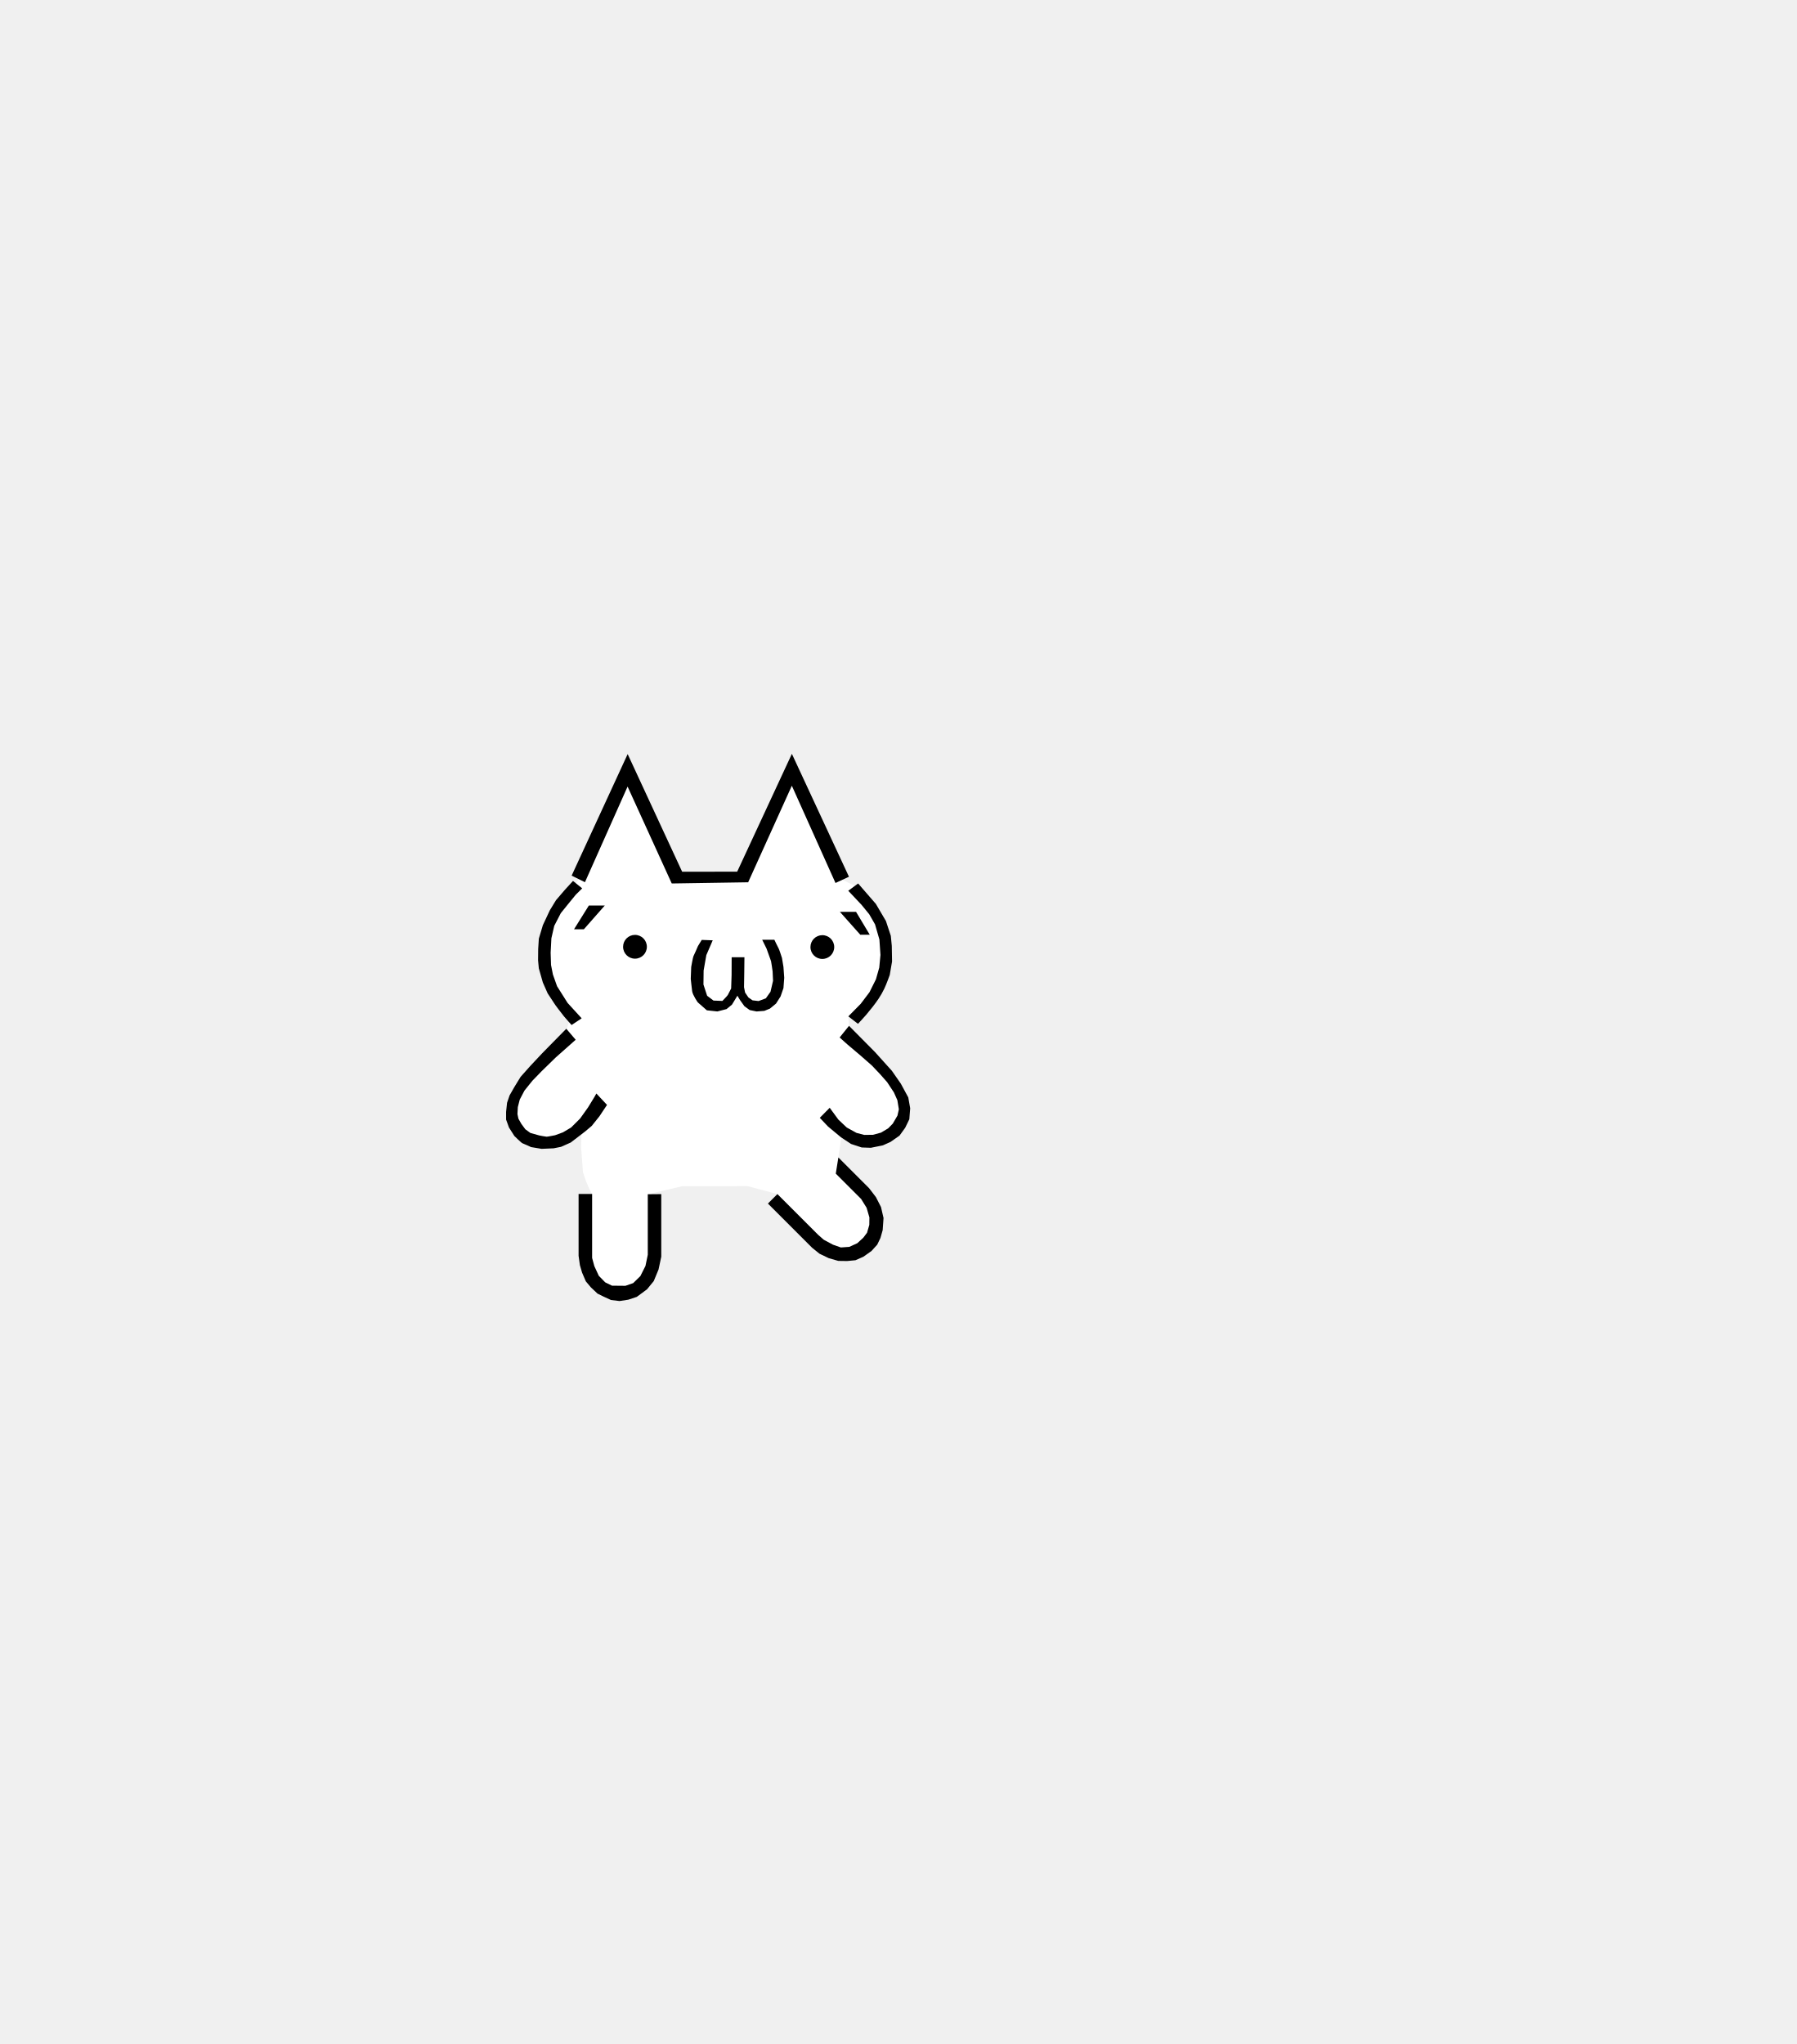
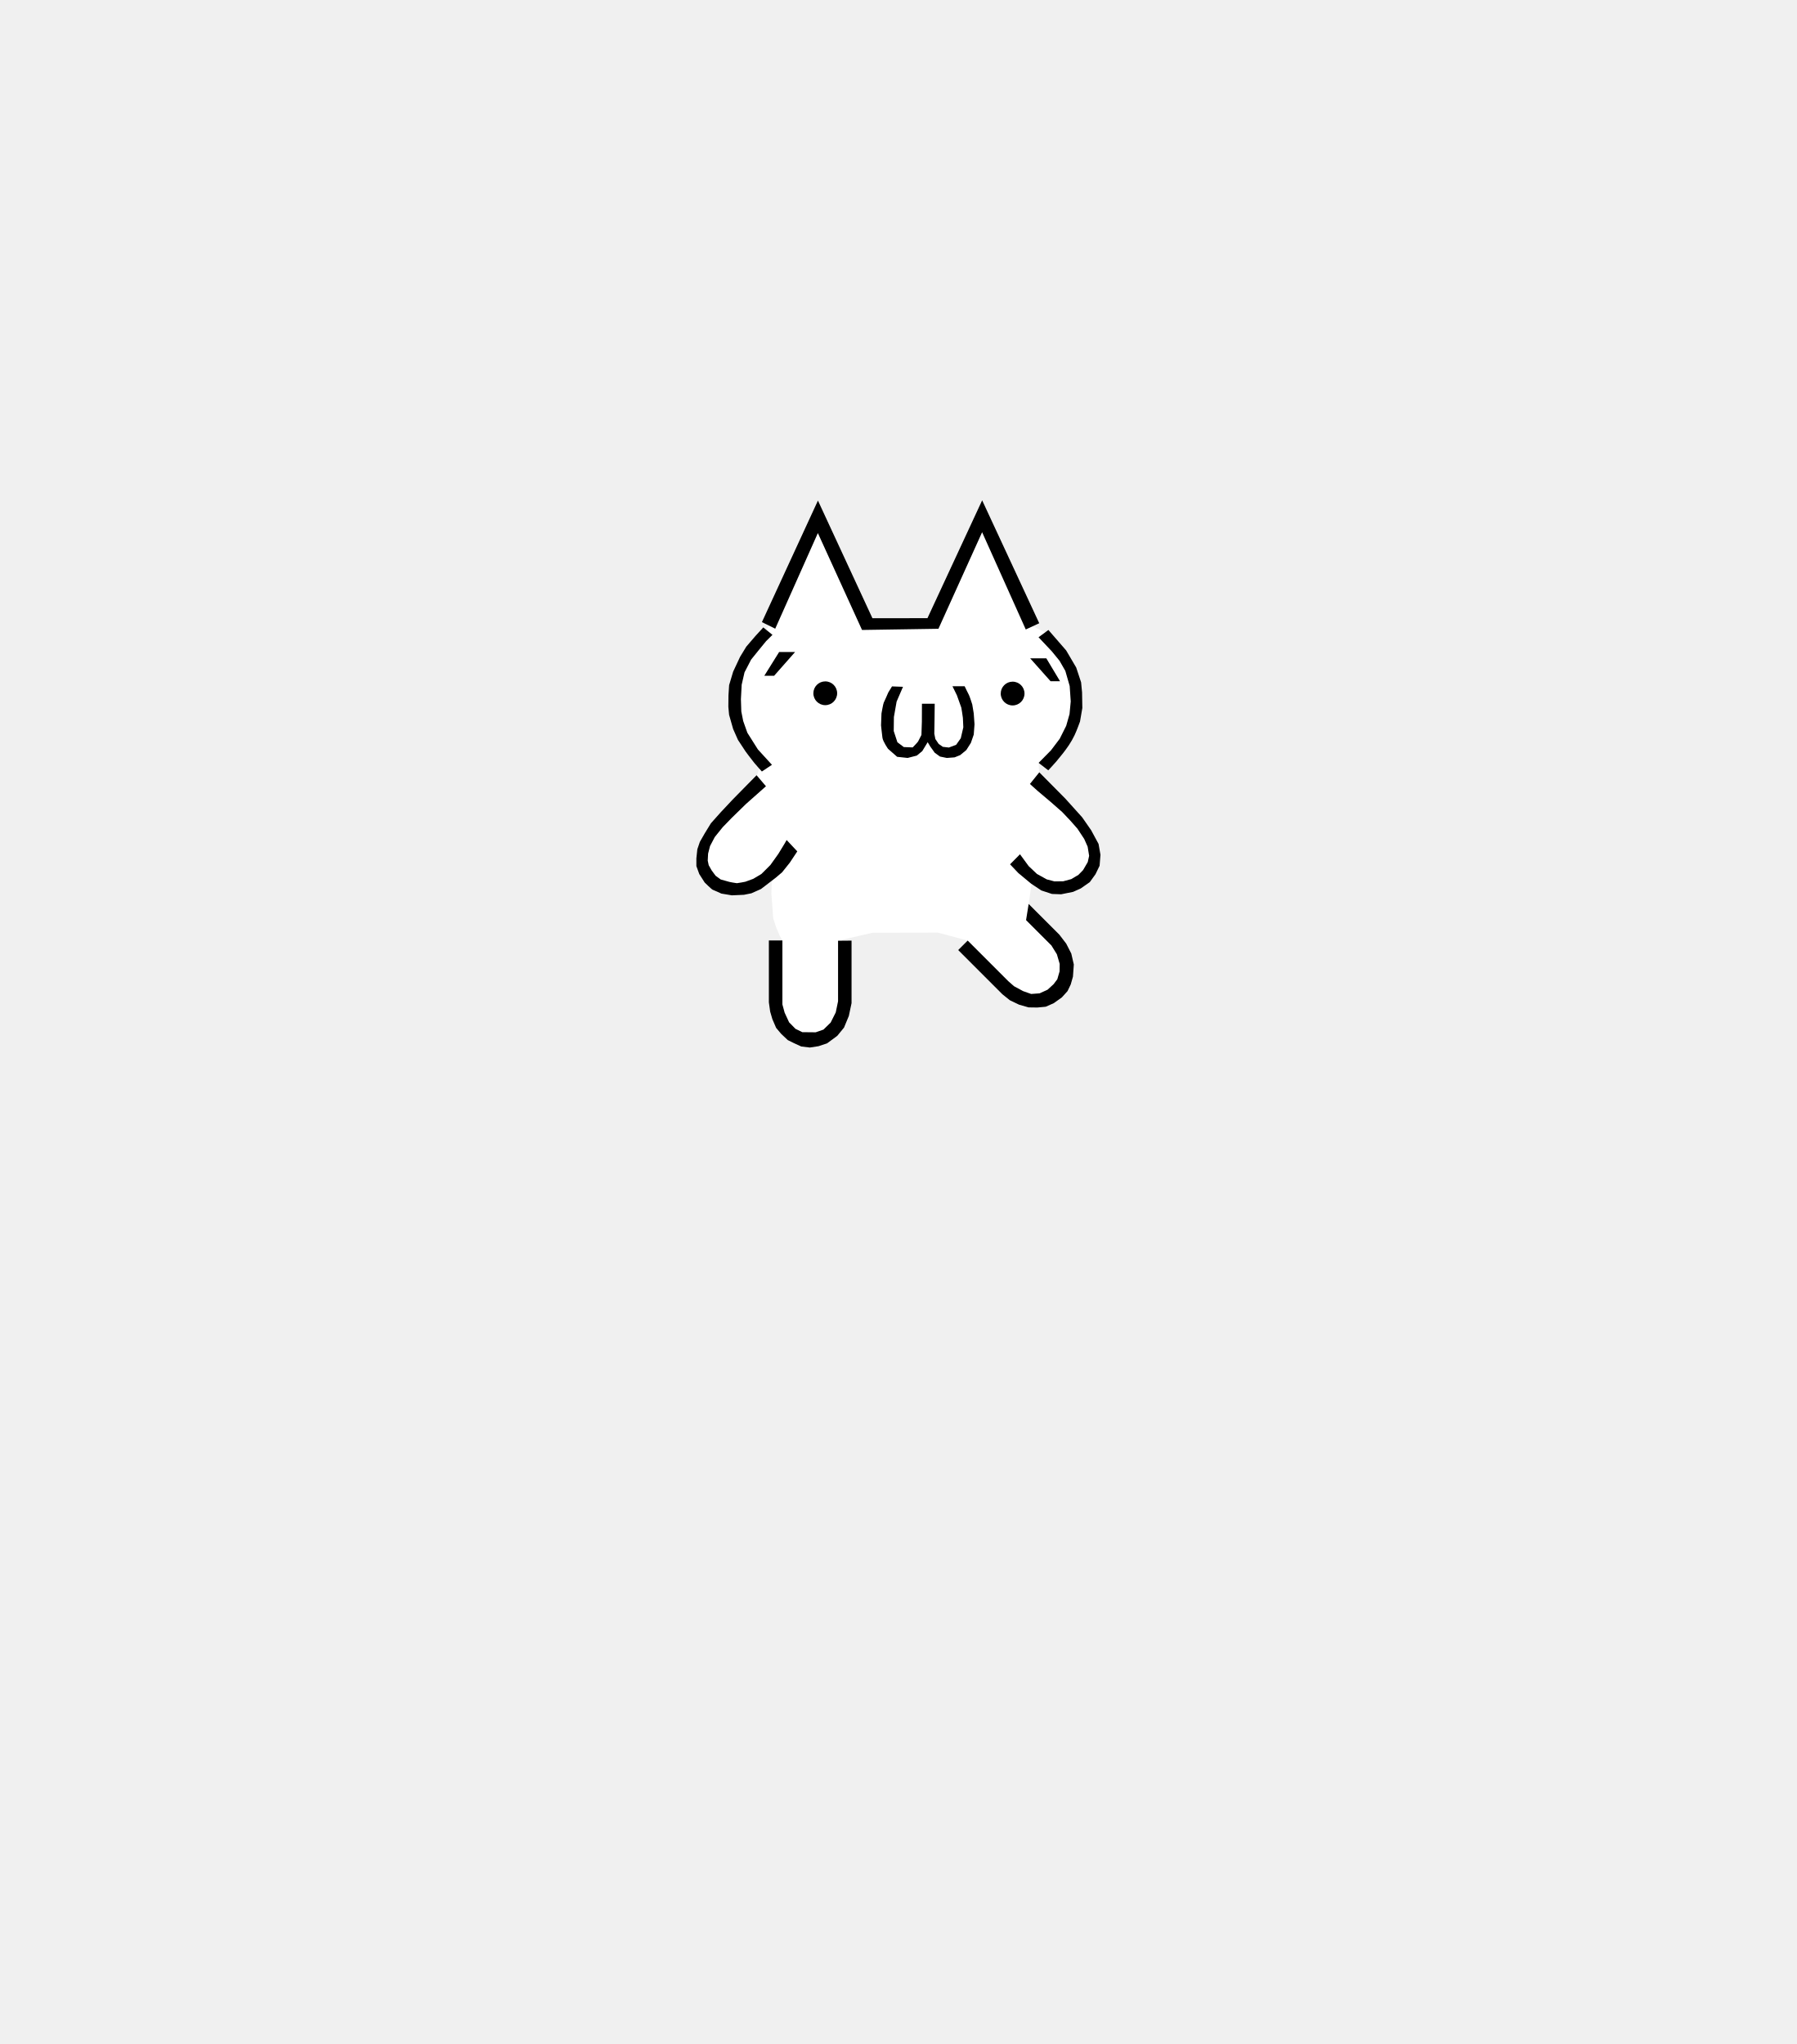
<svg xmlns="http://www.w3.org/2000/svg" height="182" width="160" version="1.1" id="svg4">
  <defs id="defs4" />
-   <g id="g4" transform="matrix(0.4998819,0,0,0.499882,22.53782,44.88575)">
+   <g id="g4" transform="matrix(0.4998819,0,0,0.499882,39.48132,22.31296)">
    <path d="m 58.358,66.2 -1.446,2.355 -4.134,5.646 -1.373,6.523 1.437,4.559 3.337,6.156 0.156,0.694 -0.545,1.5 -0.894,2.974 -4.246,4.09 -3.906,5.122 -0.5,3.498 1.623,3.06 3.37,1.125 4.06,-10e-4 3.199,-1.351 -0.068,2.416 0.33,4.422 0.541,1.611 0.629,1.467 0.46,0.816 -0.941,1.961 0.11,10.928 2.074,3.443 4.053,1.501 3.266,-1.269 1.894,-3.04 0.84,-12.855 -1.38,-0.62 6.11,-1.423 11.663,-0.023 5.318,1.415 -0.995,1.1 4.726,3.907 4.84,5.155 2.557,0.05 3.999,-0.322 2.26,-2.537 0.344,-3.127 -1.945,-3.522 -3.018,-3.644 -1.908,-3.58 0.603,-4.13 3.465,1.396 4.837,-0.663 2.05,-2.8 0.483,-3.778 -1.723,-4.305 -2.448,-2.492 -5.326,-5.745 -0.166,-2.437 2.835,-0.964 3.977,-6.408 0.133,-6.317 -0.969,-3.683 -2.254,-4.107 -1.983,-1.65 -2.82,-1.392 -8.526,-18.031 -1.081,1.018 -8.066,16.618 -11.82,0.173 -8.575,-17.368 -1.195,1.258 z" fill="#ffffff" id="path1" />
    <path d="m 58.919,75.731 h -1.75 l 2.64,-4.23 h 2.84 z m 22.953,1.969 -1.138,2.637 -0.482,2.744 -0.03,2.498 0.654,1.998 1.138,0.857 1.58,0.063 c 0,0 0.89,-0.906 0.968,-1.061 0.078,-0.156 0.594,-1.155 0.594,-1.155 0,0 0.078,-2.2 0.078,-2.385 l 0.013,-3.183 h 2.275 l -0.031,2.722 -0.042,2.619 0.19,0.95 0.59,0.871 0.739,0.517 1.075,0.125 1.295,-0.485 0.827,-1.17 0.453,-1.946 c 0,0 -0.077,-1.516 -0.077,-1.685 0,-0.17 -0.281,-1.824 -0.281,-1.824 0,0 -0.732,-2.06 -0.793,-2.212 a 82.04,82.04 0 0 0 -0.784,-1.598 l 2.17,0.003 c 0,0 0.659,1.39 0.765,1.557 0.106,0.168 0.59,1.684 0.59,1.684 l 0.264,1.589 0.14,1.95 -0.139,1.834 -0.513,1.48 -0.81,1.276 -1.092,0.897 -0.99,0.4 -1.39,0.107 -1.214,-0.25 -0.934,-0.672 -0.795,-1.107 -0.466,-0.779 -0.965,1.588 -0.967,0.796 -1.635,0.422 -1.872,-0.201 -1.62,-1.42 c 0,0 -0.907,-1.294 -1,-1.98 -0.093,-0.687 -0.25,-2.203 -0.25,-2.203 l 0.079,-2.118 c 0,0 0.314,-1.797 0.405,-1.934 0.092,-0.136 0.802,-1.8 0.802,-1.8 l 0.67,-1.089 z m 27.975,-0.993 h -1.688 l -3.633,-4.08 h 2.876 z m -6.105,-9.219 2.398,-1.112 -10.167,-21.891 -9.744,20.991 -9.803,0.005 -9.705,-20.953 -9.979,21.65 2.37,1.171 7.595,-17.034 7.868,17.26 13.611,-0.212 7.78,-17.199 z" id="path2" />
    <path d="m 107.774,67.578 3.162,3.641 1.79,3.046 0.872,2.638 0.172,1.791 0.048,2.78 -0.413,2.408 c 0,0 -0.591,1.647 -0.97,2.434 -0.292,0.61 -0.628,1.2 -1.002,1.762 -0.676,1.017 -1.45,1.967 -2.234,2.902 -0.461,0.551 -1.452,1.594 -1.452,1.594 l -1.717,-1.327 2.199,-2.23 1.56,-2.061 1.156,-2.31 0.593,-2.09 0.214,-2.248 -0.187,-2.747 -0.778,-2.7 -1.03,-1.794 -1.371,-1.681 -2.368,-2.512 z m -51.038,25.208 1.792,-1.191 -2.506,-2.741 -1.875,-2.97 -0.74,-2.088 -0.337,-1.7 -0.07,-2.188 0.134,-2.571 0.509,-2.214 1.17,-2.263 1.29,-1.6 1.38,-1.688 1.137,-1.125 -1.636,-1.324 -1.402,1.532 -1.622,1.888 -1.104,1.81 -1.24,2.65 -0.716,2.397 -0.118,1.844 -0.02,2.021 0.132,1.423 0.72,2.529 0.86,1.942 1.358,2.063 c 0,0 1.015,1.379 1.558,2.04 0.43,0.524 1.345,1.524 1.345,1.524 z m -0.946,0.667 1.672,1.96 -3.569,3.168 -2.525,2.463 -1.609,1.658 -1.42,1.766 -0.842,1.603 -0.342,1.341 -0.065,1.246 0.173,0.82 0.527,0.93 0.703,0.951 0.907,0.658 1.557,0.436 c 0,0 1.143,0.23 1.327,0.23 0.184,0 1.51,-0.264 1.51,-0.264 l 1.405,-0.516 1.449,-0.861 1.604,-1.6 1.418,-1.988 c 0,0 1.049,-1.7 1.122,-1.84 0.074,-0.14 0.354,-0.624 0.354,-0.624 l 1.897,2.024 -1.343,2.022 -1.376,1.719 -1.14,0.966 -2.608,1.998 -1.715,0.765 -1.321,0.265 -2.153,0.095 -1.868,-0.311 c 0,0 -1.372,-0.636 -1.542,-0.682 -0.17,-0.046 -1.435,-1.295 -1.435,-1.295 l -0.961,-1.506 -0.515,-1.416 -0.001,-1.372 0.172,-1.62 0.45,-1.322 0.874,-1.526 1.092,-1.78 1.746,-1.96 2.088,-2.225 1.909,-1.944 z m 48.691,1.555 1.67,-2.075 4.64,4.685 2.998,3.329 1.594,2.292 1.325,2.449 0.34,1.934 -0.156,1.954 -0.733,1.512 -1.013,1.403 -1.608,1.124 -1.358,0.608 -2.137,0.433 -1.635,-0.057 -1.89,-0.623 -1.81,-1.201 -2.289,-1.9 -1.475,-1.556 1.768,-1.79 1.546,2.11 1.483,1.401 1.749,0.966 1.37,0.357 1.544,-0.02 1.448,-0.389 1.274,-0.76 0.822,-0.843 0.833,-1.427 0.248,-1.12 -0.266,-1.631 -0.611,-1.371 -1.204,-1.828 -1.279,-1.45 -1.43,-1.51 -2.045,-1.796 -2.34,-1.979 z m -0.686,24.25 4.512,4.512 0.977,1.574 0.5,1.714 -0.017,1.326 -0.407,1.406 -0.666,0.885 -1.072,0.982 -1.419,0.646 -1.505,0.108 -1.427,-0.503 -1.622,-0.875 -1.027,-0.904 -7.227,-7.228 -1.69,1.69 7.865,7.866 1.32,1.065 1.652,0.795 1.698,0.487 1.57,0.022 1.49,-0.141 1.424,-0.629 1.444,-1.03 1.012,-1.12 0.572,-1.19 0.395,-1.39 0.153,-2.16 -0.452,-1.956 -0.903,-1.764 -1.223,-1.599 -5.467,-5.467 z m -33.49,3.674 v 10.78 l -0.412,1.986 -0.91,1.811 -1.278,1.25 -1.385,0.482 -2.385,-0.023 -1.211,-0.591 -1.144,-1.169 -0.793,-1.72 -0.398,-1.466 v -11.39 H 57.98 v 11.02 l 0.231,1.654 0.39,1.337 0.671,1.557 0.906,1.076 1.173,1.105 1.076,0.53 1.325,0.609 1.521,0.184 1.556,-0.24 1.514,-0.502 1.822,-1.342 1.201,-1.467 0.858,-2.074 0.484,-2.285 V 122.91 Z" id="path3" />
    <g id="gikopoipoi_eyes_open" style="display:inline">
      <circle cx="68.024" cy="78.852" r="2.118" style="display:inline" id="circle3" />
      <circle cx="101.399" cy="78.901" r="2.118" style="display:inline" id="circle4" />
    </g>
    <path d="m 98.855,79.241 a 5.22,5.22 0 0 0 5.267,-0.024 m -38.731,0.024 a 5.22,5.22 0 0 0 5.267,-0.024" style="display:none;stroke-width:2.146;stroke-dasharray:none" id="gikopoipoi_eyes_closed" stroke-width="3" fill="none" stroke="#000000" stroke-linecap="round" stroke-linejoin="round" />
  </g>
</svg>
